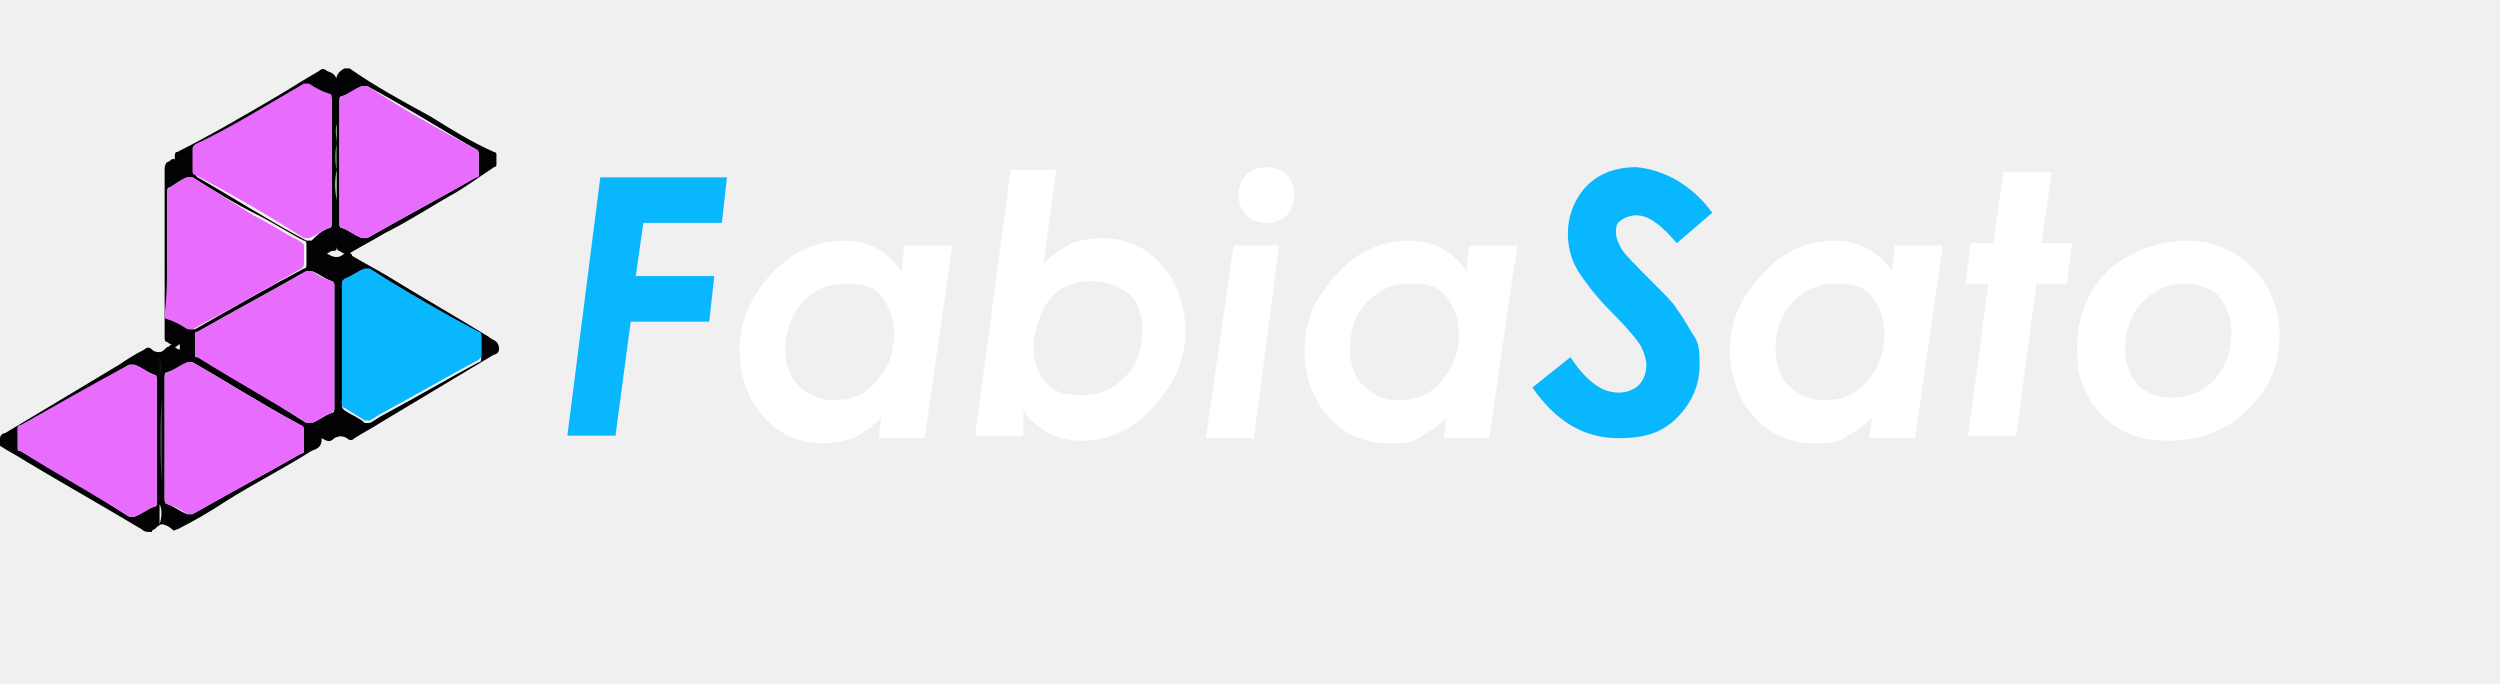
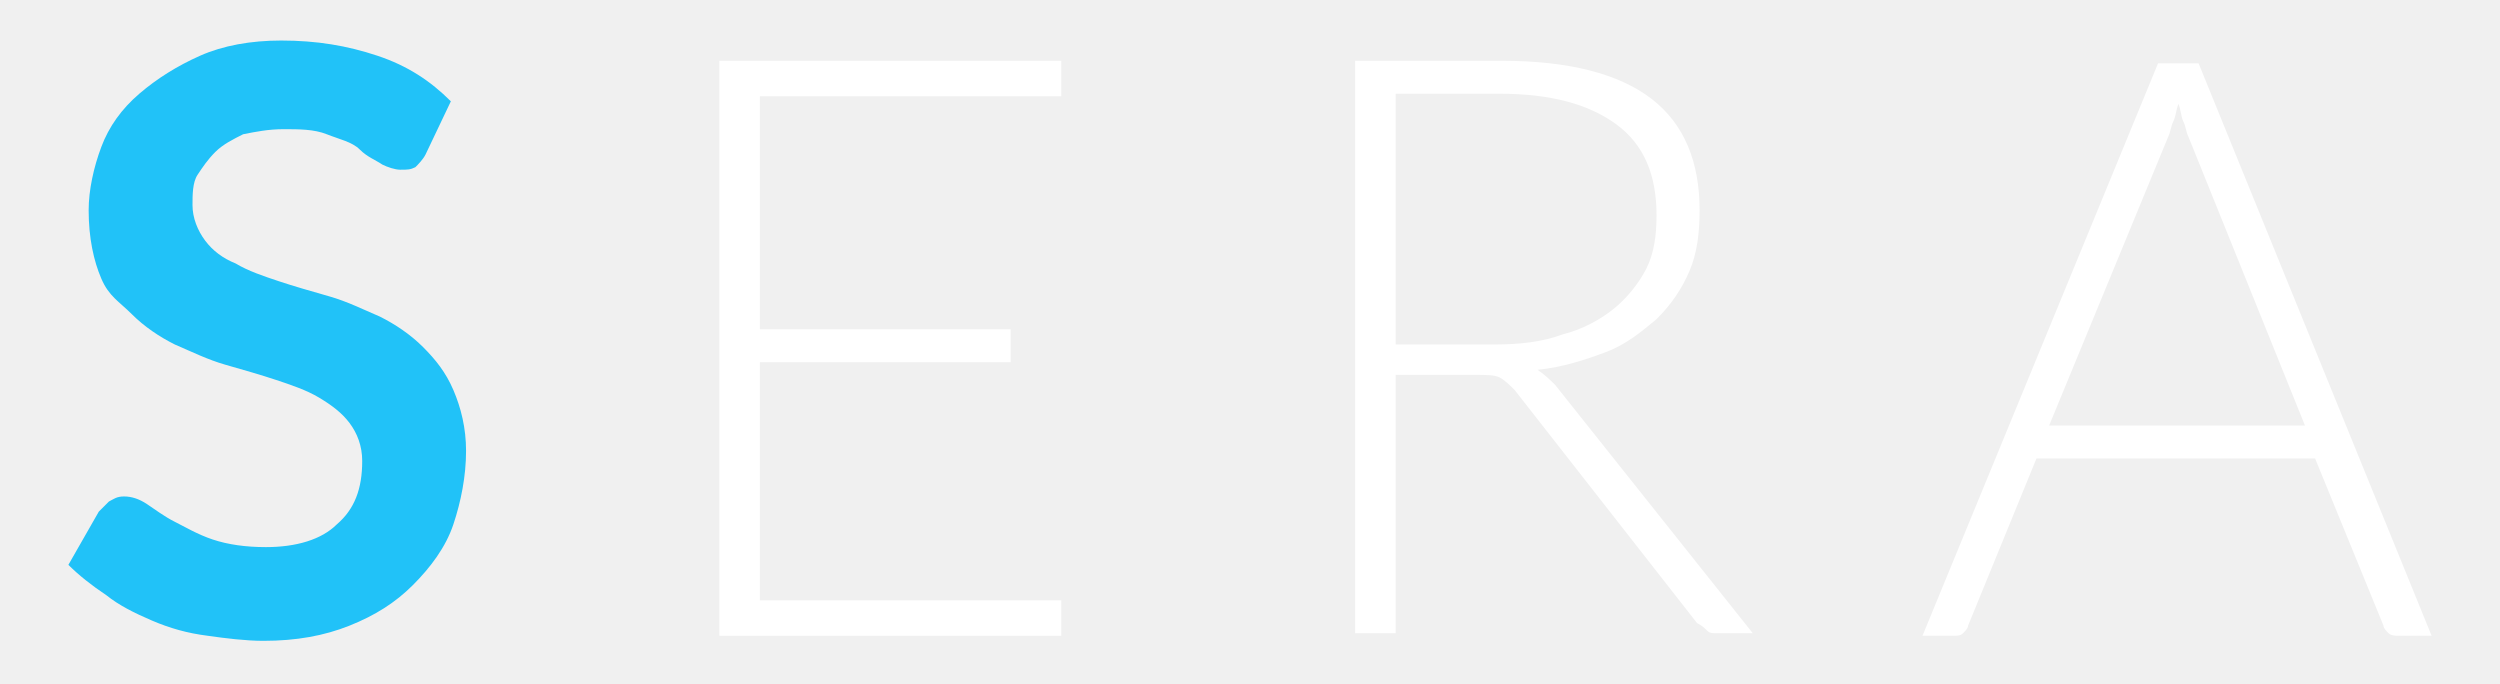
- <svg xmlns="http://www.w3.org/2000/svg" version="1.1" id="Layer_1" x="0px" y="0px" viewBox="0 0 98.7 27" style="enable-background:new 0 0 98.7 27;" xml:space="preserve">
+ <svg xmlns="http://www.w3.org/2000/svg" id="Layer_1" style="enable-background:new 0 0 98.7 27" xml:space="preserve" viewBox="0 0 98.7 27" version="1.1" y="0px" x="0px">
  <style type="text/css">
- 	.st0{fill:#030204;}
- 	.st1{fill:#E7E7E7;}
- 	.st2{fill:#08B7FD;}
- 	.st3{fill:#E86DFE;}
- 	.st4{fill:#E86DFD;}
- 	.st5{fill:#3F3F3F;}
- 	.st6{fill:#ACACAC;}
- 	.st7{fill:#6D6D6D;}
- 	.st8{fill:#CACACA;}
- 	.st9{fill:#151515;}
- 	.st10{fill:#2B2B2B;}
- 	.st11{fill:#FFFFFF;}
+ 	.st0{fill:#21C2F8;}
+ 	.st1{fill:#FFFFFF;}
</style>
-   <g>
-     <path class="st0" d="M19.7,13.8c0,0.1-0.1,0.2-0.2,0.2c-1.5,0.9-3,1.8-4.5,2.7c-0.3,0.2-0.7,0.4-1,0.6c-0.1,0.1-0.2,0.1-0.3,0   c-0.2-0.1-0.3-0.1-0.5,0c-0.2,0.2-0.3,0.1-0.5,0c0,0,0,0,0,0c0,0.3-0.1,0.4-0.4,0.5c-1.1,0.7-2.3,1.3-3.4,2   c-0.6,0.4-1.3,0.8-1.9,1.1c-0.1,0-0.1,0.1-0.2,0c-0.1-0.1-0.3-0.2-0.4-0.2c-0.1,0-0.2,0.1-0.3,0.2c0,0-0.1,0-0.1,0.1   c0,0-0.1,0-0.1,0C5.8,21,5.7,21,5.6,20.9C4.1,20,2.5,19.1,1,18.2c-0.3-0.2-0.7-0.4-1-0.6c0-0.1,0-0.2,0-0.3c0-0.1,0.1-0.2,0.2-0.2   c1.5-0.9,3-1.8,4.5-2.7c0.3-0.2,0.6-0.4,1-0.6c0.1-0.1,0.2-0.1,0.3,0c0.1,0.1,0.2,0.1,0.3,0.1c0.1,0,0.2-0.1,0.3-0.2   c0.1,0,0.1-0.1,0.2-0.1c-0.1,0-0.2-0.1-0.2-0.1c-0.1,0-0.1-0.1-0.1-0.2c0-0.8,0-1.5,0-2.3c0-1.4,0-2.8,0-4.3c0-0.1,0-0.2,0.1-0.3   c0.1,0,0.2-0.2,0.3-0.1c0,0,0-0.1,0-0.1c0-0.1,0-0.2,0.1-0.2C8.2,5.4,9.4,4.7,10.6,4c0.7-0.4,1.3-0.8,2-1.2c0.1-0.1,0.2-0.1,0.3,0   c0.3,0.1,0.4,0.2,0.4,0.5c0,0.3,0,0.5,0,0.8c0,0.3,0,0.5,0,0.8c0,0.3,0,0.5,0,0.8c0,0.3,0,0.7,0,1c0,0.4,0,0.8,0,1.2   c0,0.3,0,0.5,0,0.8c0,0.1,0,0.3,0,0.4c0,0.2,0,0.4,0,0.6c0,0.1,0,0.2-0.1,0.2C13,9.9,13,10,12.9,10c0.3,0.2,0.5,0.2,0.7,0   c-0.1,0-0.2-0.1-0.2-0.1c-0.1,0-0.1-0.1-0.1-0.2c0-0.2,0-0.4,0-0.6c0-0.1,0-0.3,0-0.4c0-0.3,0-0.5,0-0.8c0-0.4,0-0.8,0-1.2   c0-0.3,0-0.7,0-1c0-0.3,0-0.5,0-0.8c0-0.3,0-0.5,0-0.8c0-0.3,0-0.5,0-0.8c-0.1-0.3,0.1-0.5,0.3-0.6c0,0,0.1,0,0.1,0   c0,0,0.1,0,0.1,0c0,0,0,0,0,0C14.8,3.4,15.9,4,17,4.6c0.8,0.5,1.6,1,2.5,1.4c0,0,0.1,0,0.1,0.1c0,0.1,0,0.3,0,0.4   c0,0.1-0.1,0.1-0.1,0.1C18.9,7,18.5,7.3,18,7.6c-0.9,0.5-1.8,1.1-2.8,1.6c-0.5,0.3-0.9,0.5-1.4,0.8c0,0,0.1,0,0.1,0.1   c0.5,0.3,0.9,0.5,1.4,0.8c1.3,0.8,2.7,1.6,4,2.4c0.1,0.1,0.2,0.1,0.3,0.2C19.7,13.6,19.7,13.7,19.7,13.8z M6.3,19.9   c0,0.3,0,0.5,0,0.8c0,0,0,0,0,0C6.4,20.4,6.4,20.1,6.3,19.9c0-0.3,0-0.5,0-0.8c0-1.1,0-2.3,0-3.4c0-0.3,0-0.5,0-0.8   c0-0.3,0-0.5,0-0.8c0,0,0,0,0,0c0,0.3,0,0.5,0,0.8c0,0.3,0,0.5,0,0.8c0,1.1,0,2.3,0,3.4C6.3,19.3,6.3,19.6,6.3,19.9z M13.5,13.6   c0,0.8,0,1.6,0,2.4c0,0.1,0,0.1,0.1,0.2c0.3,0.2,0.6,0.3,0.8,0.5c0.1,0,0.1,0,0.2,0c0.2-0.1,0.3-0.2,0.5-0.3   c1.3-0.7,2.5-1.4,3.8-2.1c0.1,0,0.1-0.1,0.1-0.2c0-0.3,0-0.5,0-0.8c0-0.1,0-0.1-0.1-0.1c-1.4-0.8-2.8-1.7-4.3-2.5   c-0.1,0-0.1,0-0.2,0c-0.3,0.1-0.5,0.3-0.8,0.4c-0.1,0-0.1,0.1-0.1,0.2C13.5,12,13.5,12.8,13.5,13.6z M13.4,6.4c0,0.8,0,1.6,0,2.4   c0,0.1,0,0.2,0.1,0.2c0.3,0.1,0.5,0.3,0.8,0.4c0.1,0,0.1,0,0.2,0c1.4-0.8,2.9-1.6,4.3-2.4c0.1,0,0.1-0.1,0.1-0.1c0-0.3,0-0.6,0-0.8   c0-0.1,0-0.1-0.1-0.2c-1.4-0.8-2.8-1.7-4.3-2.5c-0.1,0-0.1,0-0.2,0c-0.3,0.1-0.5,0.3-0.8,0.4c-0.1,0-0.1,0.1-0.1,0.2   C13.4,4.8,13.4,5.6,13.4,6.4z M6.5,17.3c0,0.8,0,1.6,0,2.4c0,0.1,0,0.1,0.1,0.2c0.3,0.1,0.5,0.3,0.8,0.4c0.1,0,0.1,0,0.2,0   c1.4-0.8,2.9-1.6,4.3-2.4c0.1,0,0.1-0.1,0.1-0.1c0-0.3,0-0.6,0-0.8c0-0.1,0-0.1-0.1-0.2C10.4,16,9,15.1,7.6,14.3   c-0.1,0-0.1,0-0.2,0c-0.3,0.2-0.5,0.3-0.8,0.4c-0.1,0-0.1,0.1-0.1,0.2C6.5,15.7,6.5,16.5,6.5,17.3z M6.2,17.4c0-0.8,0-1.6,0-2.4   c0-0.1,0-0.1-0.1-0.2c-0.3-0.1-0.5-0.3-0.8-0.4c-0.1,0-0.1,0-0.2,0c-1.4,0.8-2.8,1.6-4.3,2.4c-0.1,0-0.1,0.1-0.1,0.1   c0,0.3,0,0.6,0,0.8c0,0.1,0,0.1,0.1,0.1c1.4,0.8,2.9,1.7,4.3,2.6c0.1,0,0.1,0,0.2,0c0.3-0.1,0.5-0.3,0.8-0.4c0.1,0,0.1-0.1,0.1-0.2   C6.2,19,6.2,18.2,6.2,17.4z M13.1,6.4c0-0.8,0-1.6,0-2.4c0-0.1,0-0.1-0.1-0.2c-0.3-0.1-0.5-0.3-0.8-0.4c-0.1,0-0.1,0-0.2,0   C10.6,4.1,9.2,5,7.8,5.8c-0.1,0-0.1,0.1-0.1,0.2c0,0.3,0,0.5,0,0.8c0,0.1,0,0.1,0.1,0.2c1.4,0.8,2.8,1.7,4.3,2.5c0.1,0,0.1,0,0.2,0   C12.5,9.3,12.7,9.1,13,9c0.1,0,0.1-0.1,0.1-0.2C13.1,8,13.1,7.2,13.1,6.4z M13.2,13.7c0-0.8,0-1.6,0-2.4c0-0.1,0-0.1-0.1-0.2   c-0.3-0.1-0.5-0.3-0.8-0.4c-0.1,0-0.1,0-0.2,0c-1.4,0.8-2.9,1.6-4.3,2.4c-0.1,0-0.1,0.1-0.1,0.1c0,0.3,0,0.6,0,0.8   c0,0.1,0,0.1,0.1,0.1c1.4,0.8,2.9,1.7,4.3,2.6c0.1,0,0.1,0,0.2,0c0.3-0.1,0.5-0.3,0.8-0.4c0.1,0,0.1-0.1,0.1-0.2   C13.2,15.3,13.2,14.5,13.2,13.7z M6.6,10c0,0.8,0,1.6,0,2.4c0,0.1,0,0.1,0.1,0.2c0.3,0.1,0.5,0.3,0.8,0.4c0.1,0,0.1,0,0.2,0   c1.4-0.8,2.8-1.6,4.3-2.4c0.1,0,0.1-0.1,0.1-0.2c0-0.2,0-0.5,0-0.7c0-0.1,0-0.2-0.1-0.2c-0.6-0.3-1.2-0.7-1.8-1   C9.2,8,8.4,7.5,7.6,7C7.5,7,7.4,7,7.4,7C7.1,7.1,6.9,7.3,6.7,7.4c-0.1,0-0.1,0.1-0.1,0.2C6.6,8.4,6.6,9.2,6.6,10z M7.1,13.8   c0-0.1,0-0.1,0-0.2c-0.1,0-0.1,0.1-0.2,0.1C6.9,13.7,7,13.8,7.1,13.8z" />
-     <path class="st1" d="M13.2,4.1c0-0.3,0-0.5,0-0.8c0,0,0,0,0,0C13.2,3.6,13.2,3.9,13.2,4.1C13.2,4.1,13.2,4.1,13.2,4.1z" />
-     <path class="st2" d="M13.5,13.6c0-0.8,0-1.6,0-2.4c0-0.1,0-0.1,0.1-0.2c0.3-0.1,0.5-0.3,0.8-0.4c0.1,0,0.1,0,0.2,0   c1.4,0.9,2.8,1.7,4.3,2.5c0.1,0,0.1,0.1,0.1,0.1c0,0.3,0,0.5,0,0.8c0,0.1,0,0.1-0.1,0.2c-1.3,0.7-2.5,1.4-3.8,2.1   c-0.2,0.1-0.3,0.2-0.5,0.3c-0.1,0-0.1,0-0.2,0c-0.3-0.2-0.5-0.3-0.8-0.5c-0.1,0-0.1-0.1-0.1-0.2C13.5,15.3,13.5,14.4,13.5,13.6z" />
-     <path class="st3" d="M13.4,6.4c0-0.8,0-1.6,0-2.4c0-0.1,0-0.1,0.1-0.2c0.3-0.1,0.5-0.3,0.8-0.4c0.1,0,0.1,0,0.2,0   c1.4,0.9,2.8,1.7,4.3,2.5c0.1,0,0.1,0.1,0.1,0.2c0,0.3,0,0.6,0,0.8c0,0.1,0,0.1-0.1,0.1c-1.4,0.8-2.9,1.6-4.3,2.4   c-0.1,0-0.1,0-0.2,0C14,9.3,13.8,9.1,13.5,9c-0.1,0-0.1-0.1-0.1-0.2C13.4,8,13.4,7.2,13.4,6.4z" />
-     <path class="st3" d="M6.5,17.3c0-0.8,0-1.6,0-2.4c0-0.1,0-0.1,0.1-0.2c0.3-0.1,0.5-0.3,0.8-0.4c0.1,0,0.1,0,0.2,0   c1.4,0.8,2.8,1.7,4.3,2.5c0.1,0,0.1,0.1,0.1,0.2c0,0.3,0,0.6,0,0.8c0,0.1,0,0.1-0.1,0.1c-1.4,0.8-2.9,1.6-4.3,2.4   c-0.1,0-0.1,0-0.2,0c-0.3-0.2-0.5-0.3-0.8-0.4c-0.1,0-0.1-0.1-0.1-0.2C6.5,19,6.5,18.1,6.5,17.3z" />
-     <path class="st3" d="M6.2,17.4c0,0.8,0,1.6,0,2.4c0,0.1,0,0.1-0.1,0.2c-0.3,0.1-0.5,0.3-0.8,0.4c-0.1,0-0.1,0-0.2,0   c-1.4-0.9-2.9-1.7-4.3-2.6c-0.1,0-0.1-0.1-0.1-0.1c0-0.3,0-0.6,0-0.8c0-0.1,0-0.1,0.1-0.1c1.4-0.8,2.8-1.6,4.3-2.4   c0.1,0,0.1,0,0.2,0c0.3,0.1,0.5,0.3,0.8,0.4c0.1,0,0.1,0.1,0.1,0.2C6.2,15.8,6.2,16.6,6.2,17.4z" />
-     <path class="st3" d="M13.1,6.4c0,0.8,0,1.6,0,2.4c0,0.1,0,0.1-0.1,0.2c-0.3,0.1-0.5,0.3-0.8,0.4c-0.1,0-0.1,0-0.2,0   c-1.4-0.9-2.8-1.7-4.3-2.5c-0.1,0-0.1-0.1-0.1-0.2c0-0.3,0-0.5,0-0.8c0-0.1,0-0.1,0.1-0.2C9.2,5,10.6,4.1,12,3.3c0.1,0,0.1,0,0.2,0   c0.3,0.2,0.5,0.3,0.8,0.4c0.1,0,0.1,0.1,0.1,0.2C13.1,4.8,13.1,5.6,13.1,6.4z" />
-     <path class="st3" d="M13.2,13.7c0,0.8,0,1.6,0,2.4c0,0.1,0,0.1-0.1,0.2c-0.3,0.1-0.5,0.3-0.8,0.4c-0.1,0-0.1,0-0.2,0   c-1.4-0.9-2.9-1.7-4.3-2.6c-0.1,0-0.1-0.1-0.1-0.1c0-0.3,0-0.6,0-0.8c0-0.1,0-0.1,0.1-0.1c1.4-0.8,2.9-1.6,4.3-2.4   c0.1,0,0.1,0,0.2,0c0.3,0.2,0.5,0.3,0.8,0.4c0.1,0,0.1,0.1,0.1,0.2C13.2,12.1,13.2,12.9,13.2,13.7z" />
-     <path class="st4" d="M6.6,10c0-0.8,0-1.6,0-2.4c0-0.1,0-0.1,0.1-0.2C6.9,7.3,7.1,7.1,7.4,7c0.1,0,0.1,0,0.2,0C8.4,7.5,9.2,8,10,8.5   c0.6,0.3,1.2,0.7,1.8,1C11.9,9.6,12,9.6,12,9.7c0,0.2,0,0.5,0,0.7c0,0.1,0,0.1-0.1,0.2c-1.4,0.8-2.8,1.6-4.3,2.4   c-0.1,0-0.1,0-0.2,0c-0.3-0.2-0.5-0.3-0.8-0.4c-0.1,0-0.1-0.1-0.1-0.2C6.6,11.6,6.6,10.8,6.6,10z" />
-     <path class="st5" d="M6.4,15.7c0,1.1,0,2.3,0,3.4c0,0,0,0,0,0C6.3,17.9,6.3,16.8,6.4,15.7C6.3,15.7,6.3,15.7,6.4,15.7L6.4,15.7z" />
-     <path class="st6" d="M13.3,6.7c0,0.4,0,0.8,0,1.2c0,0,0,0,0,0C13.2,7.5,13.2,7.1,13.3,6.7C13.2,6.7,13.3,6.7,13.3,6.7z" />
-     <path class="st7" d="M13.3,6.7C13.3,6.7,13.2,6.7,13.3,6.7c-0.1-0.3-0.1-0.7,0-1c0,0,0,0,0,0C13.3,6,13.3,6.4,13.3,6.7z" />
-     <path class="st6" d="M13.3,5.7C13.2,5.7,13.2,5.7,13.3,5.7c0-0.3,0-0.5,0-0.8l0,0l0,0C13.2,5.2,13.3,5.4,13.3,5.7z" />
-     <path class="st8" d="M13.2,4.9L13.2,4.9L13.2,4.9c0-0.3,0-0.5,0-0.8c0,0,0,0,0,0C13.2,4.4,13.2,4.6,13.2,4.9z" />
-     <path class="st8" d="M13.2,7.9C13.3,7.9,13.3,7.9,13.2,7.9c0,0.3,0,0.5,0,0.8c0,0,0,0,0,0C13.2,8.4,13.2,8.2,13.2,7.9z" />
-     <path class="st9" d="M6.3,14.9c0-0.3,0-0.5,0-0.8c0,0,0,0,0,0C6.4,14.4,6.4,14.6,6.3,14.9C6.3,14.9,6.3,14.9,6.3,14.9z" />
-     <path class="st10" d="M6.3,14.9C6.3,14.9,6.3,14.9,6.3,14.9c0,0.3,0,0.5,0,0.8c0,0,0,0,0,0s0,0,0,0C6.3,15.4,6.3,15.1,6.3,14.9z" />
-     <path class="st10" d="M6.3,19.1C6.3,19.1,6.3,19.1,6.3,19.1c0,0.3,0,0.5,0,0.8c0,0,0,0,0,0C6.3,19.6,6.3,19.3,6.3,19.1z" />
-     <path class="st9" d="M6.3,19.9C6.3,19.9,6.3,19.9,6.3,19.9c0,0.3,0,0.5,0,0.8c0,0,0,0,0,0C6.3,20.4,6.3,20.1,6.3,19.9z" />
-     <path class="st1" d="M13.2,8.7C13.3,8.7,13.3,8.7,13.2,8.7c0,0.1,0,0.3,0,0.4c0,0,0,0,0,0l0,0C13.2,8.9,13.2,8.8,13.2,8.7z" />
-   </g>
-   <g>
-     <path class="st2" d="M23.7,7h5l-0.2,1.8h-3.1l-0.3,2.1h3.1L28,12.7h-3.1l-0.6,4.5h-1.9L23.7,7z" />
-     <path class="st11" d="M35.7,9.7h1.9l-1.1,7.6h-1.8l0.1-0.8c-0.4,0.4-0.8,0.6-1.1,0.8c-0.4,0.1-0.7,0.2-1.2,0.2   c-1,0-1.8-0.4-2.4-1.1c-0.6-0.7-0.9-1.6-0.9-2.6c0-0.7,0.2-1.5,0.6-2.1c0.4-0.7,0.9-1.2,1.5-1.6c0.6-0.4,1.3-0.6,2-0.6   c0.5,0,0.9,0.1,1.3,0.3c0.4,0.2,0.7,0.5,1,0.9L35.7,9.7z M32.9,15.8c0.5,0,0.9-0.1,1.2-0.3c0.3-0.2,0.6-0.5,0.9-1   c0.2-0.4,0.3-0.9,0.3-1.3c0-0.6-0.2-1.1-0.5-1.5c-0.3-0.4-0.8-0.5-1.4-0.5c-0.7,0-1.2,0.2-1.7,0.7C31.3,12.4,31,13,31,13.8   c0,0.6,0.2,1.1,0.5,1.4C31.9,15.6,32.4,15.8,32.9,15.8z" />
-     <path class="st11" d="M40.4,17.2h-1.9l1.4-10.5h1.8l-0.5,3.7c0.4-0.4,0.8-0.6,1.1-0.8c0.3-0.1,0.7-0.2,1.2-0.2c1,0,1.8,0.4,2.4,1.1   c0.6,0.7,0.9,1.6,0.9,2.6c0,0.7-0.2,1.5-0.6,2.1s-0.9,1.2-1.5,1.6c-0.6,0.4-1.3,0.6-2,0.6c-0.5,0-0.9-0.1-1.3-0.3   c-0.4-0.2-0.7-0.5-1-0.9L40.4,17.2z M43.1,11.1c-0.5,0-0.8,0.1-1.2,0.3c-0.3,0.2-0.6,0.5-0.8,1s-0.3,0.9-0.3,1.3   c0,0.6,0.2,1.1,0.5,1.4c0.3,0.4,0.8,0.5,1.4,0.5c0.7,0,1.2-0.2,1.7-0.7s0.7-1.1,0.7-1.9c0-0.6-0.2-1.1-0.5-1.4   C44.1,11.3,43.7,11.1,43.1,11.1z" />
-     <path class="st11" d="M48.7,9.7h1.8l-1,7.6h-1.9L48.7,9.7z M50,6.6c0.3,0,0.6,0.1,0.8,0.3c0.2,0.2,0.3,0.5,0.3,0.8   c0,0.3-0.1,0.6-0.3,0.8c-0.2,0.2-0.5,0.3-0.8,0.3c-0.3,0-0.6-0.1-0.8-0.3C49,8.3,48.9,8,48.9,7.7c0-0.3,0.1-0.6,0.3-0.8   C49.4,6.7,49.7,6.6,50,6.6z" />
-     <path class="st11" d="M58,9.7h1.9l-1.1,7.6H57l0.1-0.8c-0.4,0.4-0.8,0.6-1.1,0.8s-0.7,0.2-1.2,0.2c-1,0-1.8-0.4-2.4-1.1   c-0.6-0.7-0.9-1.6-0.9-2.6c0-0.7,0.2-1.5,0.6-2.1s0.9-1.2,1.5-1.6s1.3-0.6,2-0.6c0.5,0,0.9,0.1,1.3,0.3c0.4,0.2,0.7,0.5,1,0.9   L58,9.7z M55.2,15.8c0.5,0,0.9-0.1,1.2-0.3c0.3-0.2,0.6-0.5,0.9-1c0.2-0.4,0.3-0.9,0.3-1.3c0-0.6-0.2-1.1-0.5-1.5s-0.8-0.5-1.4-0.5   c-0.7,0-1.2,0.2-1.7,0.7c-0.5,0.5-0.7,1.1-0.7,1.9c0,0.6,0.2,1.1,0.5,1.4C54.2,15.6,54.6,15.8,55.2,15.8z" />
-     <path class="st2" d="M67.6,8.4l-1.4,1.2c-0.6-0.7-1.1-1.1-1.6-1.1c-0.2,0-0.5,0.1-0.6,0.2c-0.2,0.1-0.2,0.3-0.2,0.5   c0,0.2,0.1,0.4,0.2,0.6c0.1,0.2,0.6,0.7,1.4,1.5c0.4,0.4,0.7,0.7,0.8,0.9c0.3,0.4,0.5,0.8,0.7,1.1s0.2,0.7,0.2,1.1   c0,0.8-0.3,1.5-0.9,2.1c-0.6,0.6-1.3,0.8-2.3,0.8c-1.4,0-2.5-0.7-3.4-2l1.5-1.2c0.6,0.9,1.2,1.4,1.9,1.4c0.3,0,0.6-0.1,0.8-0.3   c0.2-0.2,0.3-0.5,0.3-0.8c0-0.2-0.1-0.5-0.2-0.7c-0.1-0.2-0.5-0.7-1.2-1.4c-0.7-0.7-1.1-1.3-1.3-1.6c-0.3-0.5-0.4-1-0.4-1.5   c0-0.6,0.2-1.2,0.6-1.7c0.5-0.6,1.2-0.9,2.1-0.9C65.7,6.7,66.8,7.3,67.6,8.4z" />
-     <path class="st11" d="M74.8,9.7h1.9l-1.1,7.6h-1.8l0.1-0.8c-0.4,0.4-0.8,0.6-1.1,0.8s-0.7,0.2-1.2,0.2c-1,0-1.8-0.4-2.4-1.1   c-0.6-0.7-0.9-1.6-0.9-2.6c0-0.7,0.2-1.5,0.6-2.1s0.9-1.2,1.5-1.6s1.3-0.6,2-0.6c0.5,0,0.9,0.1,1.3,0.3c0.4,0.2,0.7,0.5,1,0.9   L74.8,9.7z M72,15.8c0.5,0,0.9-0.1,1.2-0.3c0.3-0.2,0.6-0.5,0.9-1c0.2-0.4,0.3-0.9,0.3-1.3c0-0.6-0.2-1.1-0.5-1.5s-0.8-0.5-1.4-0.5   c-0.7,0-1.2,0.2-1.7,0.7c-0.5,0.5-0.7,1.1-0.7,1.9c0,0.6,0.2,1.1,0.5,1.4C71,15.6,71.5,15.8,72,15.8z" />
-     <path class="st11" d="M79.1,6.8h1.9l-0.4,2.8h1.2l-0.2,1.6h-1.2l-0.8,6h-1.9l0.8-6h-0.9l0.2-1.6h0.9L79.1,6.8z" />
-     <path class="st11" d="M86.4,9.5c0.7,0,1.3,0.2,1.8,0.5s1,0.8,1.3,1.3c0.3,0.6,0.5,1.2,0.5,1.9c0,1.2-0.4,2.2-1.3,3   c-0.8,0.8-1.9,1.2-3.1,1.2c-1.1,0-1.9-0.3-2.6-1s-1-1.5-1-2.6c0-1.3,0.4-2.3,1.3-3.2C84.2,9.9,85.2,9.5,86.4,9.5z M86.3,11.2   c-0.8,0-1.3,0.3-1.8,0.8c-0.4,0.5-0.6,1.1-0.6,1.8c0,0.6,0.2,1,0.5,1.4c0.3,0.3,0.8,0.5,1.3,0.5c0.8,0,1.4-0.3,1.8-0.8   c0.4-0.5,0.6-1.1,0.6-1.8c0-0.6-0.2-1-0.5-1.4C87.3,11.4,86.8,11.2,86.3,11.2z" />
-   </g>
+   <path class="st0" d="m16.8 6.1c-0.1 0.2-0.3 0.4-0.4 0.5-0.2 0.1-0.3 0.1-0.6 0.1-0.2 0-0.5-0.1-0.7-0.2-0.3-0.2-0.6-0.3-0.9-0.6s-0.8-0.4-1.3-0.6-1.1-0.2-1.7-0.2c-0.6 0-1.1 0.1-1.6 0.2-0.4 0.2-0.8 0.4-1.1 0.7s-0.5 0.6-0.7 0.9-0.2 0.8-0.2 1.2c0 0.5 0.2 1 0.5 1.4s0.7 0.7 1.2 0.9c0.5 0.3 1.1 0.5 1.7 0.7s1.3 0.4 2 0.6 1.3 0.5 2 0.8c0.6 0.3 1.2 0.7 1.7 1.2s0.9 1 1.2 1.7c0.3 0.7 0.5 1.5 0.5 2.4 0 1-0.2 2-0.5 2.9s-0.9 1.7-1.6 2.4c-0.7 0.7-1.5 1.2-2.5 1.6s-2.1 0.6-3.4 0.6c-0.7 0-1.5-0.1-2.2-0.2-0.8-0.1-1.5-0.3-2.2-0.6s-1.3-0.6-1.8-1c-0.6-0.4-1.1-0.8-1.5-1.2l1.2-2.1 0.4-0.4c0.2-0.1 0.3-0.2 0.6-0.2s0.6 0.1 0.9 0.3 0.7 0.5 1.1 0.7 0.9 0.5 1.5 0.7 1.3 0.3 2.1 0.3c1.2 0 2.2-0.3 2.8-0.9 0.7-0.6 1-1.4 1-2.5 0-0.6-0.2-1.1-0.5-1.5s-0.7-0.7-1.2-1-1.1-0.5-1.7-0.7c-0.6-0.2-1.3-0.4-2-0.6s-1.3-0.5-2-0.8c-0.6-0.3-1.2-0.7-1.7-1.2s-0.9-0.7-1.2-1.4-0.5-1.6-0.5-2.7c0-0.8 0.2-1.7 0.5-2.5s0.8-1.5 1.5-2.1 1.5-1.1 2.4-1.5 2-0.6 3.2-0.6c1.4 0 2.6 0.2 3.8 0.6s2.1 1 2.9 1.8l-1 2.1z" />
+   <path class="st1" d="m41.9 2.4v1.4h-11.9v9.2h9.9v1.3h-9.9v9.4h11.9v1.4h-13.5v-22.7h13.5z" />
+   <path class="st1" d="m55.1 14.8v10.2h-1.6v-22.6h5.8c2.6 0 4.6 0.5 5.9 1.5s1.9 2.5 1.9 4.4c0 0.9-0.1 1.7-0.4 2.4s-0.7 1.3-1.3 1.9c-0.6 0.5-1.2 1-2 1.3s-1.7 0.6-2.7 0.7c0.3 0.2 0.5 0.4 0.7 0.6l7.8 9.8h-1.4c-0.2 0-0.3 0-0.4-0.1s-0.2-0.2-0.4-0.3l-7.2-9.2c-0.2-0.2-0.4-0.4-0.6-0.5s-0.5-0.1-1-0.1h-3.1zm0-1.2h3.9c1 0 1.9-0.1 2.7-0.4 0.8-0.2 1.5-0.6 2-1s1-1 1.3-1.6 0.4-1.3 0.4-2.1c0-1.6-0.5-2.8-1.6-3.6s-2.6-1.2-4.6-1.2h-4.1v9.9z" />
+   <path class="st1" d="m96 25.1h-1.3c-0.1 0-0.3 0-0.4-0.1s-0.2-0.2-0.2-0.3l-2.7-6.6h-11l-2.7 6.6c0 0.1-0.1 0.2-0.2 0.3s-0.2 0.1-0.4 0.1h-1.2l9.3-22.6h1.6l9.2 22.6zm-15.1-8.3h10.1l-4.6-11.4c-0.1-0.2-0.1-0.4-0.2-0.6s-0.1-0.5-0.2-0.7c-0.1 0.3-0.1 0.5-0.2 0.7s-0.1 0.4-0.2 0.6l-4.7 11.4z" />
</svg>
